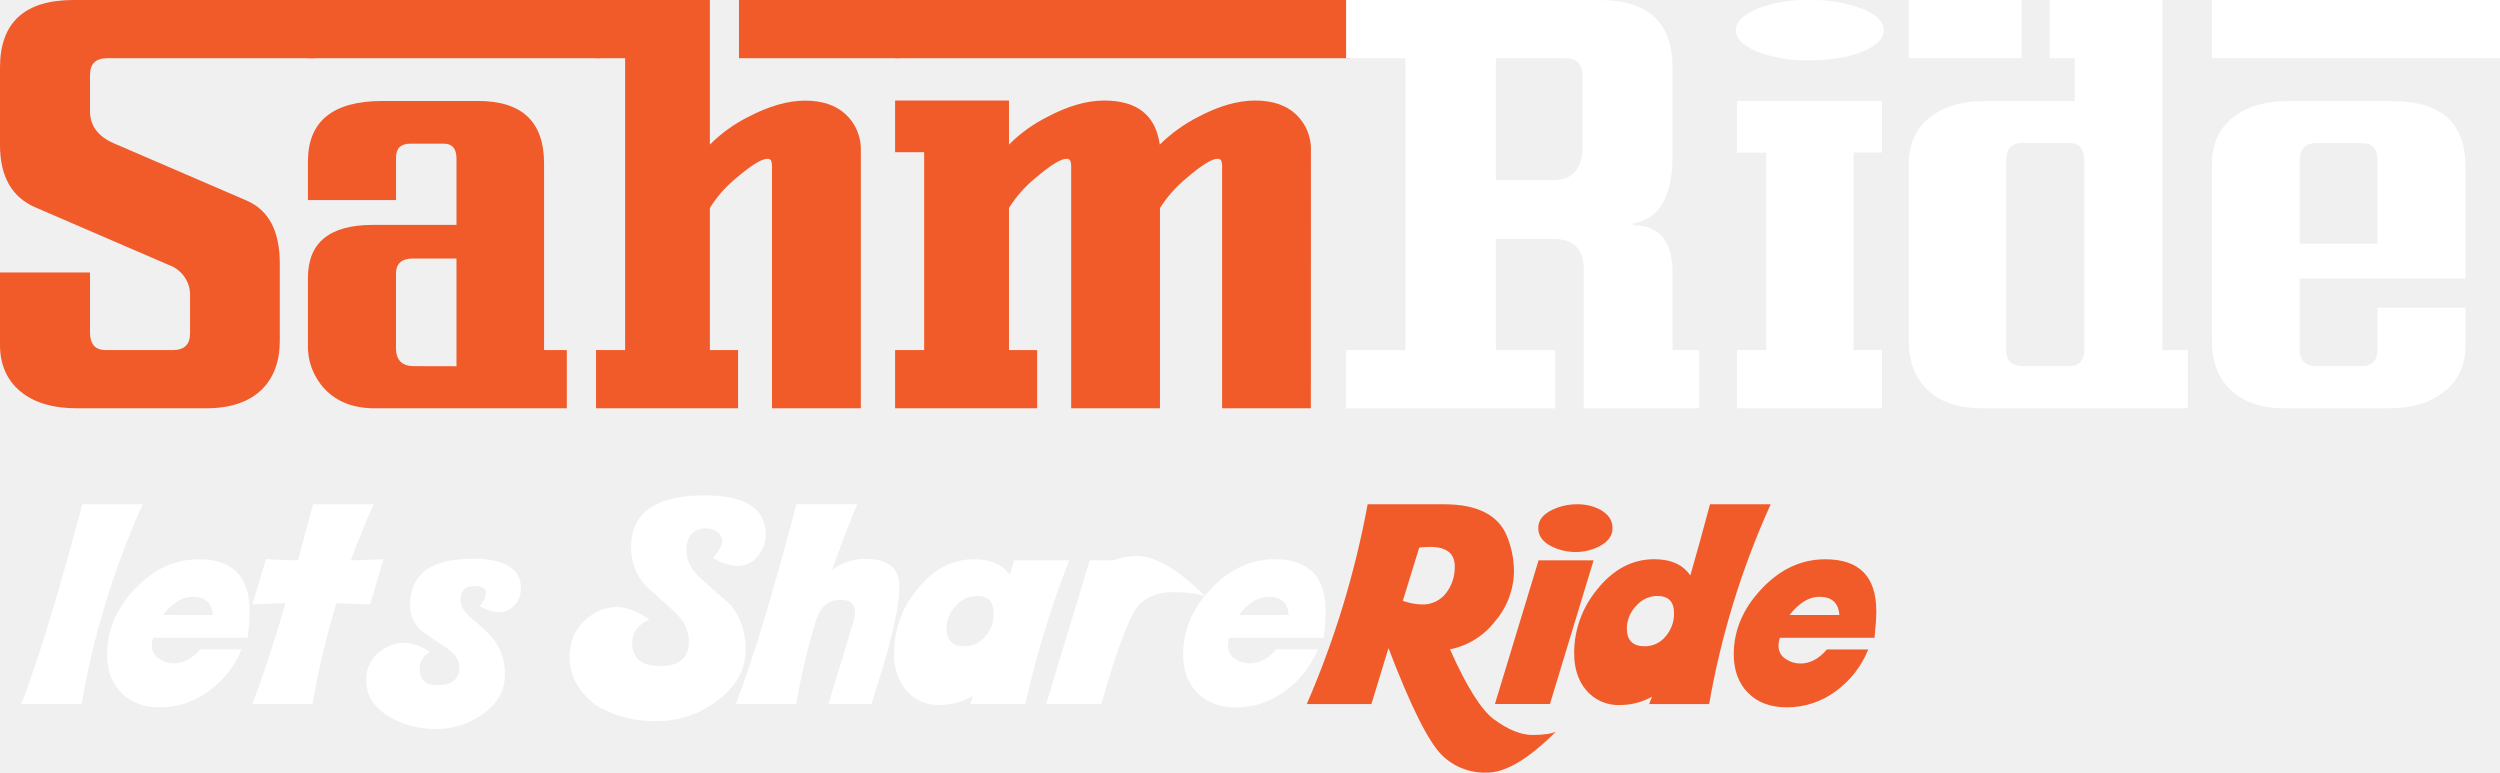
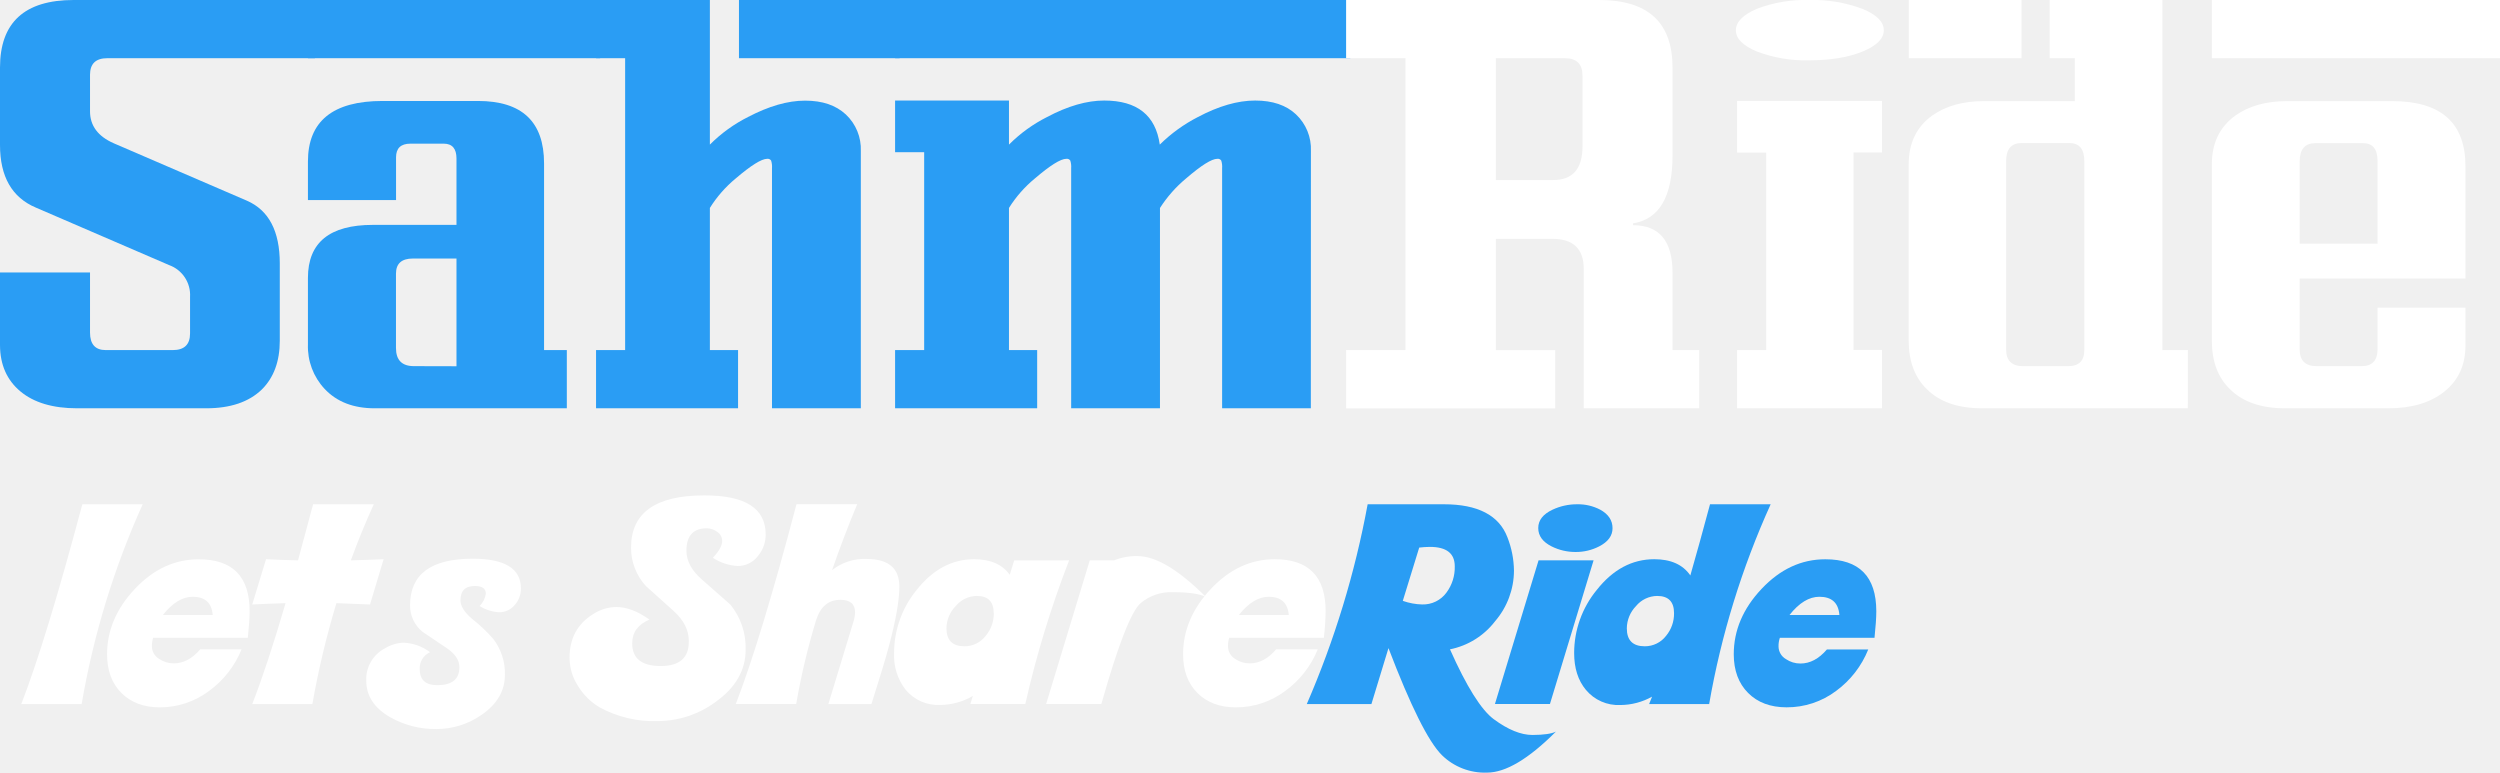
<svg xmlns="http://www.w3.org/2000/svg" viewBox="0 0 696.25 215.17">
  <defs>
-     <style>.cls-1{fill:#f15a29;}.cls-2{fill:#fff;}</style>
+     <style>.cls-1{fill:#2a9df4;}.cls-2{fill:#fff;}</style>
  </defs>
  <g id="Layer_2" data-name="Layer 2">
    <g id="Layer_1-2" data-name="Layer 1">
      <path class="cls-1" d="M87.71,0V16.21H29.88q-4.81,0-4.81,4.62V31q0,6,6.6,8.9l37.11,16q9.14,4,9.14,17.46V94.89q0,8.61-5,13.58-5.4,5.23-15.44,5.24h-36q-10.13,0-15.78-4.69T0,96.15V75.89H25.07V92.62q0,4.88,4.39,4.88H48.12c3.2,0,4.81-1.54,4.81-4.63V82.67a8.84,8.84,0,0,0-5.83-8.84L10,57.82Q0,53.61,0,40.35V18.82Q0,0,20.51,0Z" />
      <path class="cls-1" d="M167.14,0V16.21H85.76V0Zm-9.28,113.71H104.34q-8.86,0-13.93-5.4a17.24,17.24,0,0,1-4.65-12.39V77.38q0-14.74,18.07-14.75h23.3V44.15q0-4.14-3.55-4.14H114.3q-4,0-4,3.8v11.9H85.76V45q0-16.87,20.77-16.88h26.59q18.4,0,18.4,17.37v52h6.34ZM127.13,102V72H115c-3.15,0-4.72,1.4-4.72,4.22V96.91c0,3.37,1.65,5.06,5,5.06Z" />
      <path class="cls-1" d="M239.74,113.71H215V46.85a5.57,5.57,0,0,0-.25-2.15,1.15,1.15,0,0,0-1.1-.47q-2.35,0-8.78,5.49a34,34,0,0,0-7.17,8.19V97.5h7.85v16.21H166V97.5h8.1V16.21H166V0H197.7V40.27a41.12,41.12,0,0,1,10.63-7.69c5.75-3,11-4.55,15.88-4.55s8.56,1.28,11.35,3.84a13.27,13.27,0,0,1,4.18,10.25ZM250.54,0V16.21H205.8V0Z" />
      <path class="cls-1" d="M376.07,0V16.21H249.28V0Zm-11,113.71H340.36V46.85a5.57,5.57,0,0,0-.25-2.15,1.13,1.13,0,0,0-1.09-.47q-2.36,0-8.74,5.5a35.76,35.76,0,0,0-7.23,8.2v55.78H298.32V46.85a5.57,5.57,0,0,0-.25-2.15,1.15,1.15,0,0,0-1.1-.47q-2.37,0-8.78,5.49A34,34,0,0,0,281,57.91V97.5h7.85v16.21H249.28V97.5h8.1V42.38h-8.1V28H281V40.27a41.12,41.12,0,0,1,10.63-7.69Q300.26,28,307.52,28,321.27,28,323,40.27a43.21,43.21,0,0,1,10.64-7.69Q342.29,28,349.56,28t11.36,3.84a13.27,13.27,0,0,1,4.17,10.25Z" />
      <path class="cls-2" d="M473.23,113.71H441.07V74.88q0-8.37-8.75-8.36H416.59v31h16.54v16.21H374.89V97.5h16.54V16.21H374.89V0h70.48Q465.8,0,465.8,18.82V43.3q0,17.14-11,18.91v.51q11,0,11,13.22V97.5h7.43Zm-32.5-73V21.09q0-4.87-4.9-4.88H416.59V50.14h16Q440.73,50.14,440.73,40.71Z" />
      <path class="cls-2" d="M524.64,8.44q0,3.47-5.91,5.91T503.87,16.8a38,38,0,0,1-14.56-2.45q-5.87-2.44-5.87-5.91t5.87-6A38,38,0,0,1,503.87,0a39.19,39.19,0,0,1,14.77,2.45Q524.64,4.89,524.64,8.44Zm-.51,105.27H483.78V97.5h8.1v-55h-8.1V28.11h40.35V42.46H516.2v55h7.93Z" />
      <path class="cls-2" d="M609.31,113.71H552q-10.05,0-15.37-5.32-5.05-4.9-5.06-13.51V45.75q0-8.86,6.58-13.59,5.65-4,14.36-4h25.32V16.21h-7V0h31.4V97.5h7.1ZM563,0V16.21h-31.4V0Zm17.48,44.84q0-5-4.16-5H563c-2.87,0-4.3,1.7-4.3,5.08v52.4q0,4.65,4.72,4.65H576c3,0,4.48-1.49,4.48-4.47Z" />
      <path class="cls-2" d="M696.25,0V16.21H616V0Zm-9.62,77.58H640.46V97.33c0,3.1,1.57,4.64,4.72,4.64h12.58q4.4,0,4.39-4.81V85.68h24.48V96.23q0,8.1-5.83,12.79t-15.61,4.69H636.4q-10,0-15.36-5.32Q616,103.49,616,94.88V45.75q0-8.86,6.59-13.59,5.66-4,14.35-4H666.2q20.43,0,20.43,18.15Zm-24.48-9.71v-23q0-5-4-5H644.84q-4.38,0-4.38,5.1V67.87Z" />
      <path class="cls-2" d="M39.74,140.44a229.4,229.4,0,0,0-17,55.64H5.93q7-18.09,17-55.64Z" />
      <path class="cls-2" d="M69.52,170.22q0,2.7-.5,7.4H42.66A7.47,7.47,0,0,0,42.3,180a4.09,4.09,0,0,0,2.05,3.52,7.12,7.12,0,0,0,4.07,1.23q4,0,7.35-3.92H67.28a26.59,26.59,0,0,1-9,11.55A22.71,22.71,0,0,1,44.54,197q-6.72,0-10.72-4t-4-10.78q0-10,7.76-18.23t17.73-8.22Q69.53,155.74,69.52,170.22Zm-10.28,1.05q-.41-5.07-5.57-5.07-4.29,0-8.31,5.07Z" />
      <path class="cls-2" d="M106.84,155.74l-3.79,12.61c-3.22-.14-6.35-.26-9.36-.37A241.38,241.38,0,0,0,87,196.08H70.25q4.17-10.65,9.28-28.1c-3.2.09-6.29.22-9.28.37l3.84-12.61q4.25.22,8.91.32,2-7.31,4.2-15.62h16.9q-3.51,7.71-6.39,15.62C100.63,156,103.68,155.86,106.84,155.74Z" />
      <path class="cls-2" d="M145.08,163.87a6.83,6.83,0,0,1-1.74,4.64,5.58,5.58,0,0,1-4.38,2,11.27,11.27,0,0,1-5.39-1.74,5.88,5.88,0,0,0,1.73-3.43c0-1.43-1-2.14-3.06-2.14q-4,0-4,4,0,2.37,3.2,5.12a44.6,44.6,0,0,1,5.94,5.62,15.77,15.77,0,0,1,3.24,10q0,6.63-6.44,11.1a21.83,21.83,0,0,1-12.7,4,25.46,25.46,0,0,1-12.65-3.2Q102,196,102,189.54a9.7,9.7,0,0,1,5.25-9,10.6,10.6,0,0,1,5.16-1.55,13.1,13.1,0,0,1,7.36,2.65,4.87,4.87,0,0,0-2.88,4.71q0,4.47,4.89,4.47,6.17,0,6.16-5c0-2-1.18-3.73-3.56-5.35L117.72,176a9.38,9.38,0,0,1-3.52-7.4q0-13,17.45-13Q145.07,155.6,145.08,163.87Z" />
      <path class="cls-2" d="M213.24,148.84a9.19,9.19,0,0,1-2.15,6,7,7,0,0,1-5.66,2.79,14,14,0,0,1-6.9-2.29q2.59-2.73,2.6-4.7a3,3,0,0,0-1.37-2.51,4.86,4.86,0,0,0-2.92-1q-5.67,0-5.67,6.26,0,4.25,4.3,8l7.95,7a19,19,0,0,1,4.24,12.56q0,8.49-8.22,14.43a27.28,27.28,0,0,1-16.31,5.44A31.51,31.51,0,0,1,167,197a17.5,17.5,0,0,1-6-5.92,14.48,14.48,0,0,1-2.38-7.88q0-8.08,6.53-12.15a12.15,12.15,0,0,1,6.45-2q4.38,0,9.27,3.51c-3.2,1.35-4.8,3.55-4.8,6.63q0,6.3,7.95,6.3t7.81-7q0-4.51-4.2-8.31l-7.72-6.94a15.68,15.68,0,0,1-4.16-10.74q0-14.52,20.38-14.53Q213.24,137.92,213.24,148.84Z" />
      <path class="cls-2" d="M250.47,163.37q0,5.67-2.88,16.49-1.28,4.84-4.89,16.22h-12l7-23a9.39,9.39,0,0,0,.44-2.51q0-3.53-4.11-3.52-4.89,0-6.72,5.57a194.49,194.49,0,0,0-5.57,23.44H204.92q7-18.09,16.91-55.64h16.9q-3.75,9-7,18.36a14.5,14.5,0,0,1,9.64-3.11Q250.47,155.69,250.47,163.37Z" />
      <path class="cls-2" d="M297.75,156.06a282.75,282.75,0,0,0-12.2,40h-15.3l.68-2.24a18.24,18.24,0,0,1-9.09,2.51,11.78,11.78,0,0,1-9.64-4.25A15.56,15.56,0,0,1,249,181.87a27.77,27.77,0,0,1,6.3-17.59q6.76-8.53,16-8.54,6.81,0,9.91,4.34l1.24-4Zm-21,14.69c0-3.18-1.57-4.78-4.7-4.78a7.75,7.75,0,0,0-5.9,2.83,9,9,0,0,0-2.56,6.19q0,5,5,5a7.42,7.42,0,0,0,5.94-2.92A9.7,9.7,0,0,0,276.78,170.75Z" />
      <path class="cls-2" d="M335.85,166.25c-1.77-.89-4.87-1.33-9.32-1.33a13.16,13.16,0,0,0-8.81,3q-3.93,3.33-10.78,27.41h0l-.22.73H291.35l12.15-40h6.76a16.63,16.63,0,0,1,6.54-1.19Q324.42,154.87,335.85,166.25Z" />
      <path class="cls-2" d="M369.19,170.22a72.15,72.15,0,0,1-.5,7.4H342.33A7.47,7.47,0,0,0,342,180a4.09,4.09,0,0,0,2,3.52,7.14,7.14,0,0,0,4.07,1.23q4,0,7.35-3.92H367a26.62,26.62,0,0,1-9,11.55A22.71,22.71,0,0,1,344.21,197q-6.72,0-10.72-4t-4-10.78q0-10,7.76-18.23T355,155.74Q369.19,155.74,369.19,170.22Zm-10.27,1.05q-.42-5.07-5.58-5.07-4.29,0-8.31,5.07Z" />
      <path class="cls-1" d="M433.33,203.75q-11.41,11.42-19.18,11.42a17.06,17.06,0,0,1-12.61-4.89q-5.62-5.61-14.85-29.78l-4.75,15.58h-18a256.76,256.76,0,0,0,16.95-55.64h21.24q14.16,0,17.68,9.18a26.18,26.18,0,0,1,1.83,9.36,21.75,21.75,0,0,1-5.23,14,21.07,21.07,0,0,1-12.59,7.86q6.94,15.57,12.2,19.46,5.94,4.38,10.78,4.39C429.94,204.67,432.11,204.36,433.33,203.75ZM405.15,157.7q0-5.38-6.9-5.39a26.63,26.63,0,0,0-3,.19l-4.57,14.84a17.32,17.32,0,0,0,5.39,1,8.07,8.07,0,0,0,6.76-3.29A11.73,11.73,0,0,0,405.15,157.7Z" />
      <path class="cls-1" d="M443.81,156.06l-12.15,40H416.34l12.15-40Zm5.28-8.95q0,3.15-3.74,5.07a14.14,14.14,0,0,1-6.54,1.55,14.79,14.79,0,0,1-6.67-1.55q-3.74-1.87-3.74-5.12t4-5.12a15.91,15.91,0,0,1,6.85-1.5,13.29,13.29,0,0,1,6.4,1.5Q449.09,143.82,449.09,147.11Z" />
      <path class="cls-1" d="M493.13,140.44A230.61,230.61,0,0,0,476,196.08H459.28l.82-2.06a18.3,18.3,0,0,1-8.82,2.33,11.75,11.75,0,0,1-9.63-4.25q-3.25-3.93-3.25-10.23a27.72,27.72,0,0,1,6.31-17.59q6.75-8.53,16-8.54,6.94,0,10.05,4.52,2.61-9.09,5.48-19.82Zm-26.91,30.31c0-3.18-1.57-4.78-4.7-4.78a7.75,7.75,0,0,0-5.9,2.83,9,9,0,0,0-2.55,6.19q0,5,5,5a7.42,7.42,0,0,0,5.94-2.92A9.65,9.65,0,0,0,466.22,170.75Z" />
      <path class="cls-1" d="M522.55,170.22q0,2.7-.5,7.4H495.69a7.2,7.2,0,0,0-.37,2.42,4.1,4.1,0,0,0,2.06,3.52,7.09,7.09,0,0,0,4.06,1.23q4,0,7.36-3.92h11.51a26.59,26.59,0,0,1-8.95,11.55,22.74,22.74,0,0,1-13.8,4.57q-6.72,0-10.71-4t-4-10.78q0-10,7.77-18.23t17.72-8.22Q522.54,155.74,522.55,170.22Zm-10.28,1.05q-.4-5.07-5.57-5.07-4.31,0-8.32,5.07Z" />
    </g>
  </g>
</svg>
